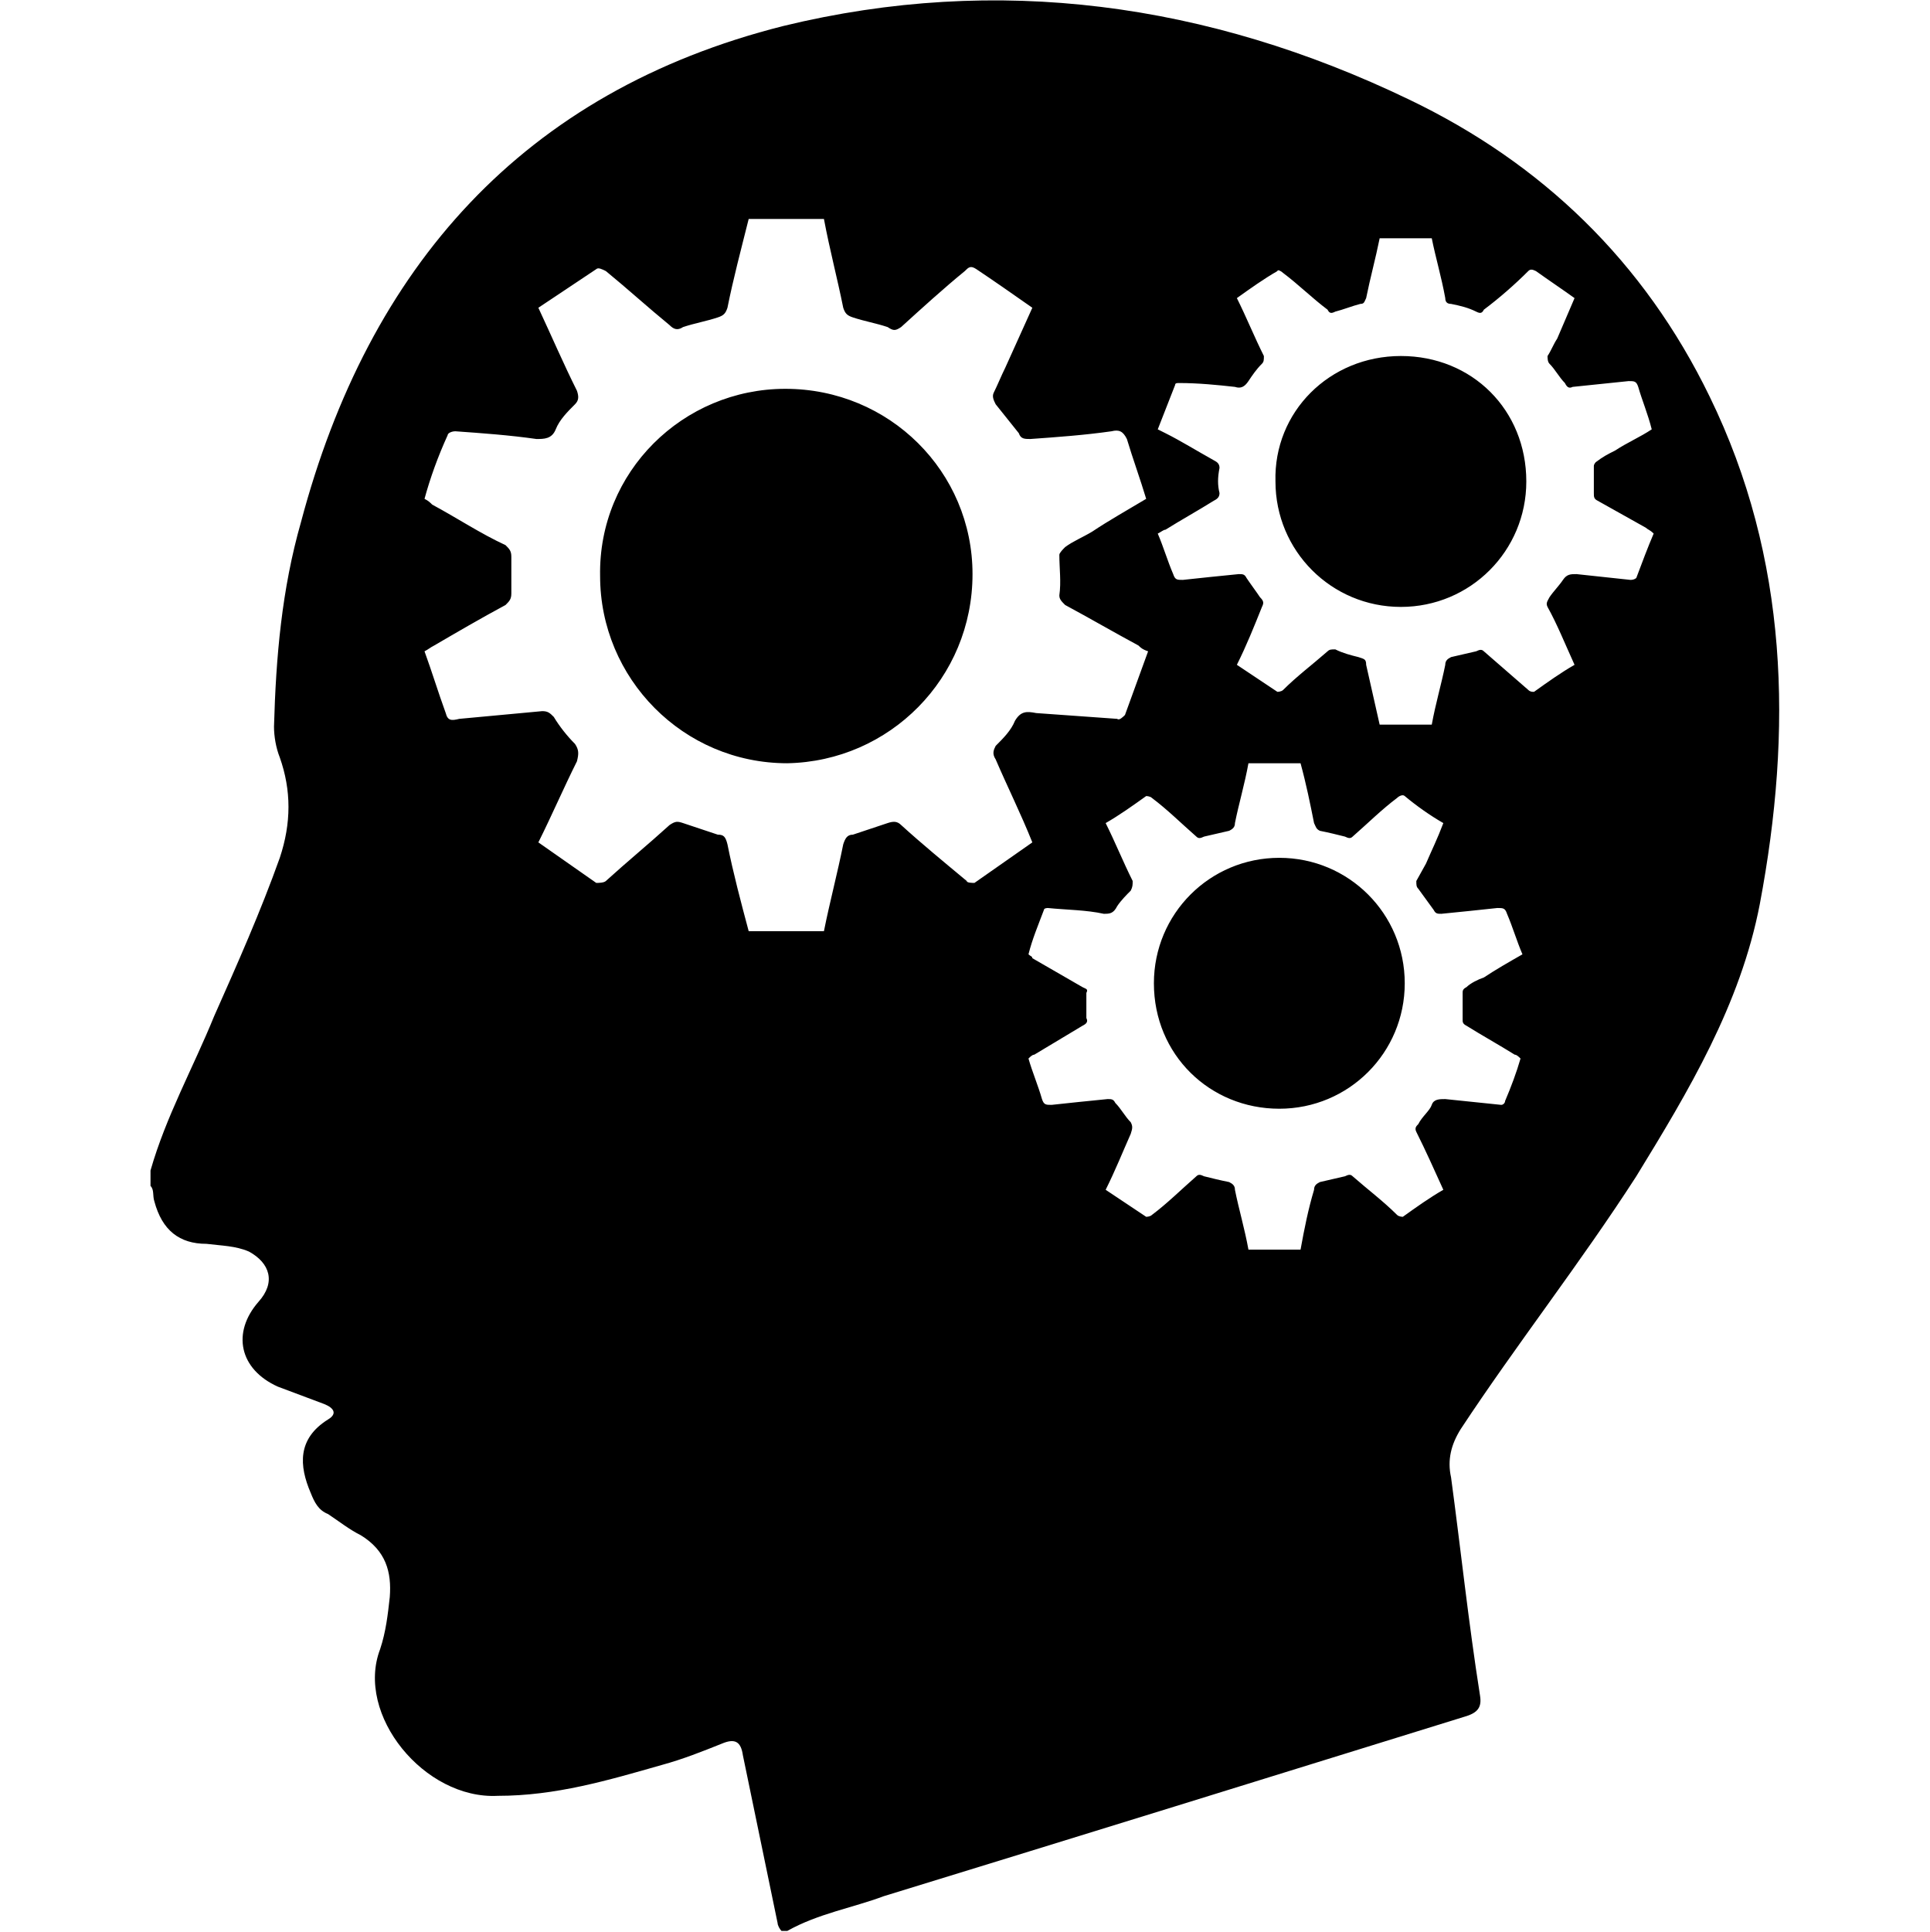
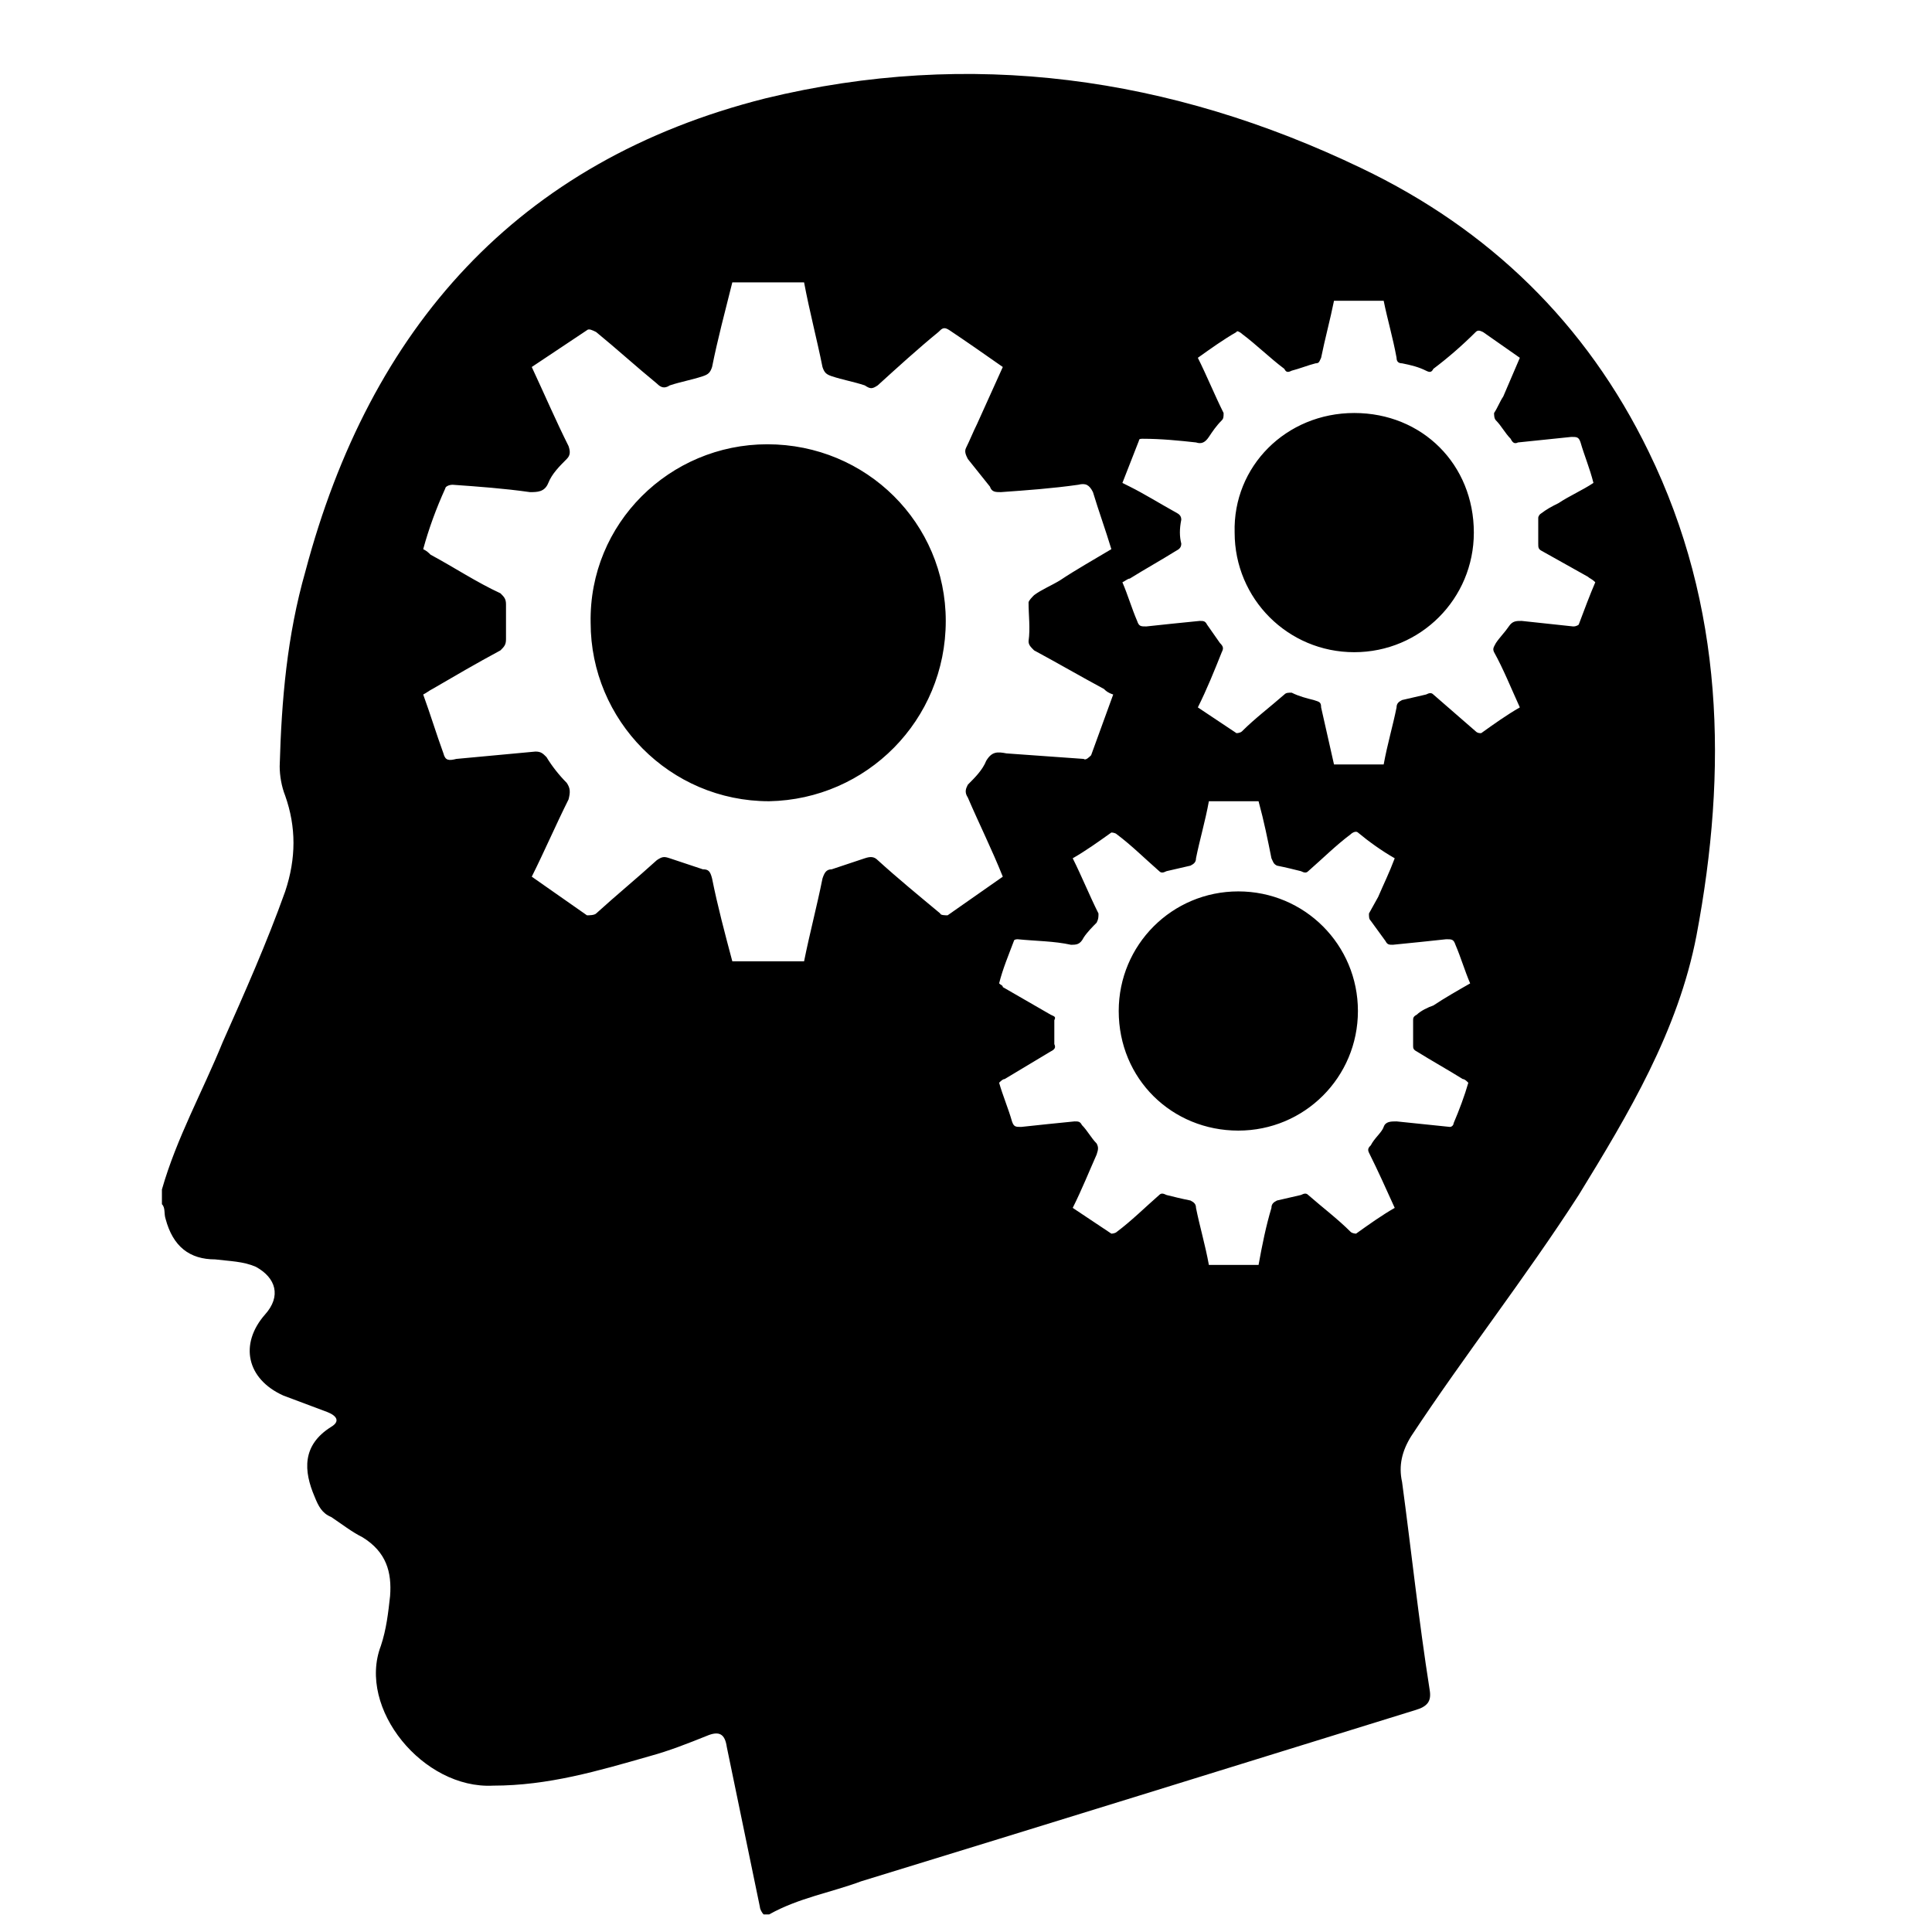
- <svg xmlns="http://www.w3.org/2000/svg" viewBox="0 0 1000 1001.01">
+ <svg xmlns="http://www.w3.org/2000/svg" viewBox="-10 -40 1050 1050">
  <path d="m886 205.456c-34-70-87-121-156-154-104-50-213-65-324-38-135 34-215 125-250 257-10 35-13 70-14 106 0 5 1 11 3 16 6 17 6 34 0 52-10 28-22 55-34 82-11 27-25 52-33 80v8c2 2 1 5 2 8 4 15 13 22 27 22 8 1 15 1 22 4 11 6 14 16 5 26-14 16-10 35 10 44l24 9c5 2 7 5 2 8-16 10-15 24-9 38 2 5 4 9 9 11 6 4 11 8 17 11 13 8 16 19 15 32-1 9-2 18-5 27-13 34 23 78 61 76 30 0 57-8 85-16 11-3 21-7 31-11 7-3 10-1 11 6l18 87c0 1 1 3 2 4h3c16-9 34-12 50-18 101-31 201-62 301-93 7-2 9-5 8-11-6-38-10-76-15-113-2-9 0-17 5-25 29-44 62-86 91-131 27-44 54-89 64-141 17-90 15-179-26-263zm-385 251c-12-10-23-19-34-29-2-2-4-2-7-1l-18 6c-3 0-4 2-5 5-3 15-7 30-10 45h-39c-4-15-8-30-11-45-1-4-2-5-5-5l-18-6c-3-1-4-1-7 1-11 10-22 19-33 29-1 1-4 1-5 1l-30-21c7-14 13-28 20-42 1-4 1-6-1-9-4-4-8-9-11-14-2-2-3-3-6-3l-43 4c-4 1-6 1-7-3-4-11-7-21-11-32 2-1 3-2 5-3 12-7 24-14 37-21 2-2 3-3 3-6v-19c0-3-1-4-3-6-13-6-25-14-38-21-1-1-2-2-4-3 3-11 7-22 12-33 0-1 2-2 4-2 14 1 28 2 42 4 4 0 8 0 10-5s6-9 10-13c2-2 2-4 1-7-7-14-13-28-20-43l30-20c1-1 3 0 5 1 11 9 22 19 33 28 2 2 4 3 7 1 6-2 12-3 18-5 3-1 4-2 5-5 3-15 7-30 11-46h39c3 16 7 31 10 46 1 3 2 4 5 5 6 2 12 3 18 5 3 2 4 2 7 0 11-10 22-20 33-29 2-2 3-3 6-1 9 6 19 13 29 20-5 11-9 20-14 31-2 4-4 9-6 13-1 2 0 4 1 6l12 15c1 3 3 3 6 3 14-1 28-2 42-4 4-1 6 0 8 4 3 10 7 21 10 31-10 6-19 11-28 17-5 3-10 5-14 8-1 1-3 3-3 4 0 7 1 14 0 21 0 2 1 3 3 5 13 7 25 14 38 21 1 1 2 2 5 3l-12 33c-1 1-3 3-4 2l-42-3c-5-1-8-1-11 4-2 5-6 9-10 13-1 2-2 4 0 7 6 14 13 28 19 43l-30 21c-1 0-4 0-4-1zm259 75c8 5 17 10 25 15 1 0 2 1 3 2-2 7-5 15-8 22 0 1-1 2-2 2-10-1-19-2-29-3-3 0-6 0-7 3s-5 6-7 10c-1 1-2 2-1 4 5 10 9 19 14 30-7 4-14 9-21 14 0 0-2 0-3-1-7-7-15-13-23-20-1-1-2-1-4 0-4 1-9 2-13 3-2 1-3 2-3 4-3 10-5 20-7 31h-27c-2-11-5-21-7-31 0-2-1-3-3-4-5-1-9-2-13-3-2-1-3-1-4 0-8 7-15 14-23 20-1 1-3 1-3 1l-21-14c5-10 9-20 13-29 1-3 1-4 0-6-3-3-5-7-8-10-1-2-2-2-4-2-10 1-20 2-29 3-3 0-4 0-5-3-2-7-5-14-7-21 1-1 2-2 3-2l25-15c2-1 3-2 2-4v-13c1-2 0-2-2-3l-26-15c0-1-1-1-2-2 2-8 5-15 8-23 0-1 2-1 2-1 10 1 20 1 29 3 3 0 5 0 7-4 2-3 5-6 7-8 1-2 1-3 1-5-5-10-9-20-14-30 7-4 14-9 21-14 0 0 2 0 3 1 8 6 15 13 23 20 1 1 2 1 4 0 4-1 9-2 13-3 2-1 3-2 3-4 2-10 5-20 7-31h27c3 11 5 21 7 31 1 2 1 3 3 4 5 1 9 2 13 3 2 1 3 1 4 0 8-7 15-14 23-20 1-1 3-2 4-1 6 5 13 10 20 14-3 8-6 14-9 21l-5 9c0 2 0 3 1 4l8 11c1 2 2 2 4 2 10-1 20-2 29-3 3 0 4 0 5 3 3 7 5 14 8 21-7 4-14 8-20 12-3 1-7 3-9 5-2 1-2 2-2 3v14c0 1 0 2 2 3zm88-232s-1 1-3 1c-9-1-19-2-28-3-3 0-5 0-7 3s-5 6-7 9c-1 2-2 3-1 5 5 9 9 19 14 30-7 4-14 9-21 14-1 0-2 0-3-1-8-7-15-13-23-20-1-1-2-1-4 0-4 1-9 2-13 3-2 1-3 2-3 4-2 10-5 20-7 31h-27l-7-31c0-3-1-3-4-4-4-1-8-2-12-4-2 0-3 0-4 1-8 7-16 13-23 20-1 1-3 1-3 1l-21-14c5-10 9-20 13-30 1-2 1-3-1-5-2-3-5-7-7-10-1-2-2-2-4-2-10 1-20 2-29 3-3 0-4 0-5-3-3-7-5-14-8-21 2-1 3-2 4-2 8-5 17-10 25-15 2-1 3-2 3-4-1-4-1-8 0-13 0-2-1-3-3-4-9-5-17-10-25-14l-4-2 9-23c0-1 1-1 2-1 10 0 20 1 29 2 3 1 5 0 7-3s4-6 7-9c1-1 1-2 1-4-5-10-9-20-14-30 7-5 14-10 21-14 0-1 2 0 3 1 8 6 15 13 23 19 1 2 2 2 4 1 4-1 9-3 13-4 2 0 2-1 3-3 2-10 5-21 7-31h27c2 10 5 20 7 31 0 2 1 3 3 3 5 1 9 2 13 4 2 1 3 1 4-1 8-6 16-13 23-20 1-1 2-1 4 0 7 5 13 9 20 14l-9 21c-2 3-3 6-5 9 0 1 0 3 1 4 3 3 5 7 8 10 1 2 2 3 4 2 10-1 19-2 29-3 3 0 4 0 5 3 2 7 5 14 7 22-6 4-13 7-19 11-4 2-6 3-10 6 0 0-1 1-1 2v14c0 2 0 3 2 4l25 14c1 1 2 1 4 3-3 7-6 15-9 23zm-441-98c-53 0-97 43-96 97 0 53 43 97 97 97 53-1 96-44 96-98 0-53-43-96-97-96zm256 243c-36 0-65 29-65 65 0 37 29 65 65 65s65-29 65-65-29-65-65-65zm63-260c-37 0-66 29-65 65 0 36 29 65 65 65s65-29 65-65c0-37-28-65-65-65z" />
</svg>
